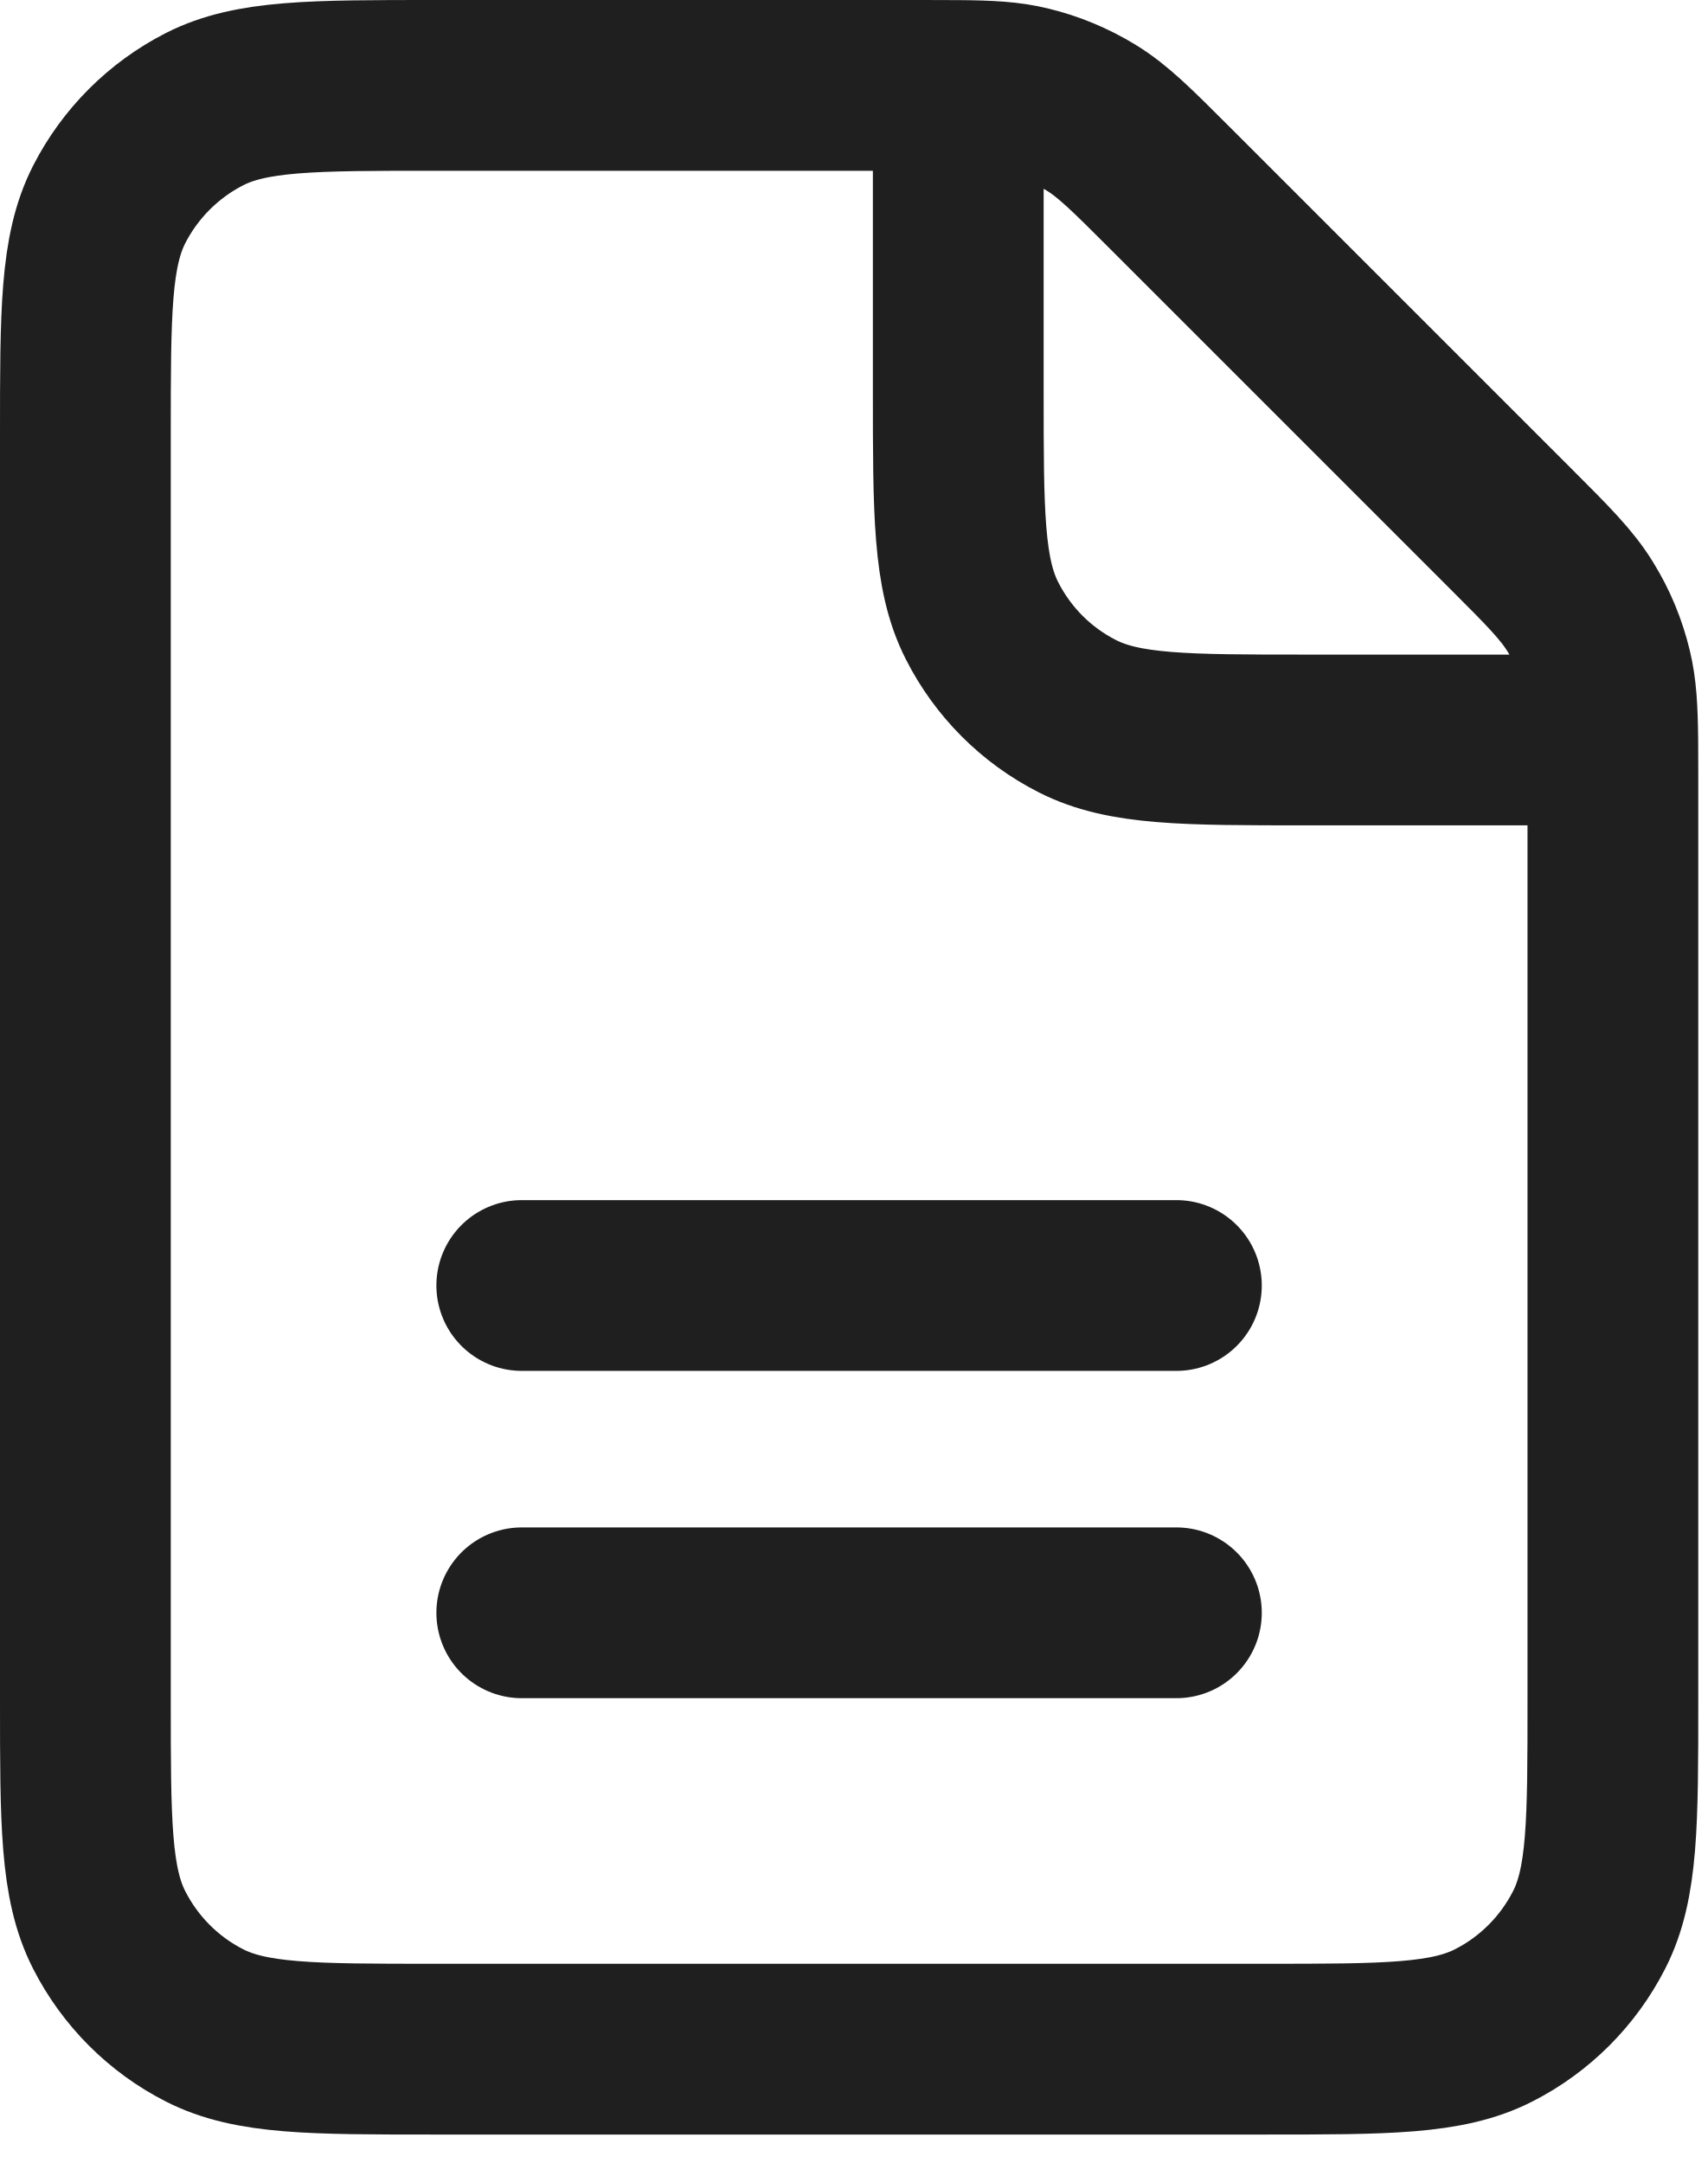
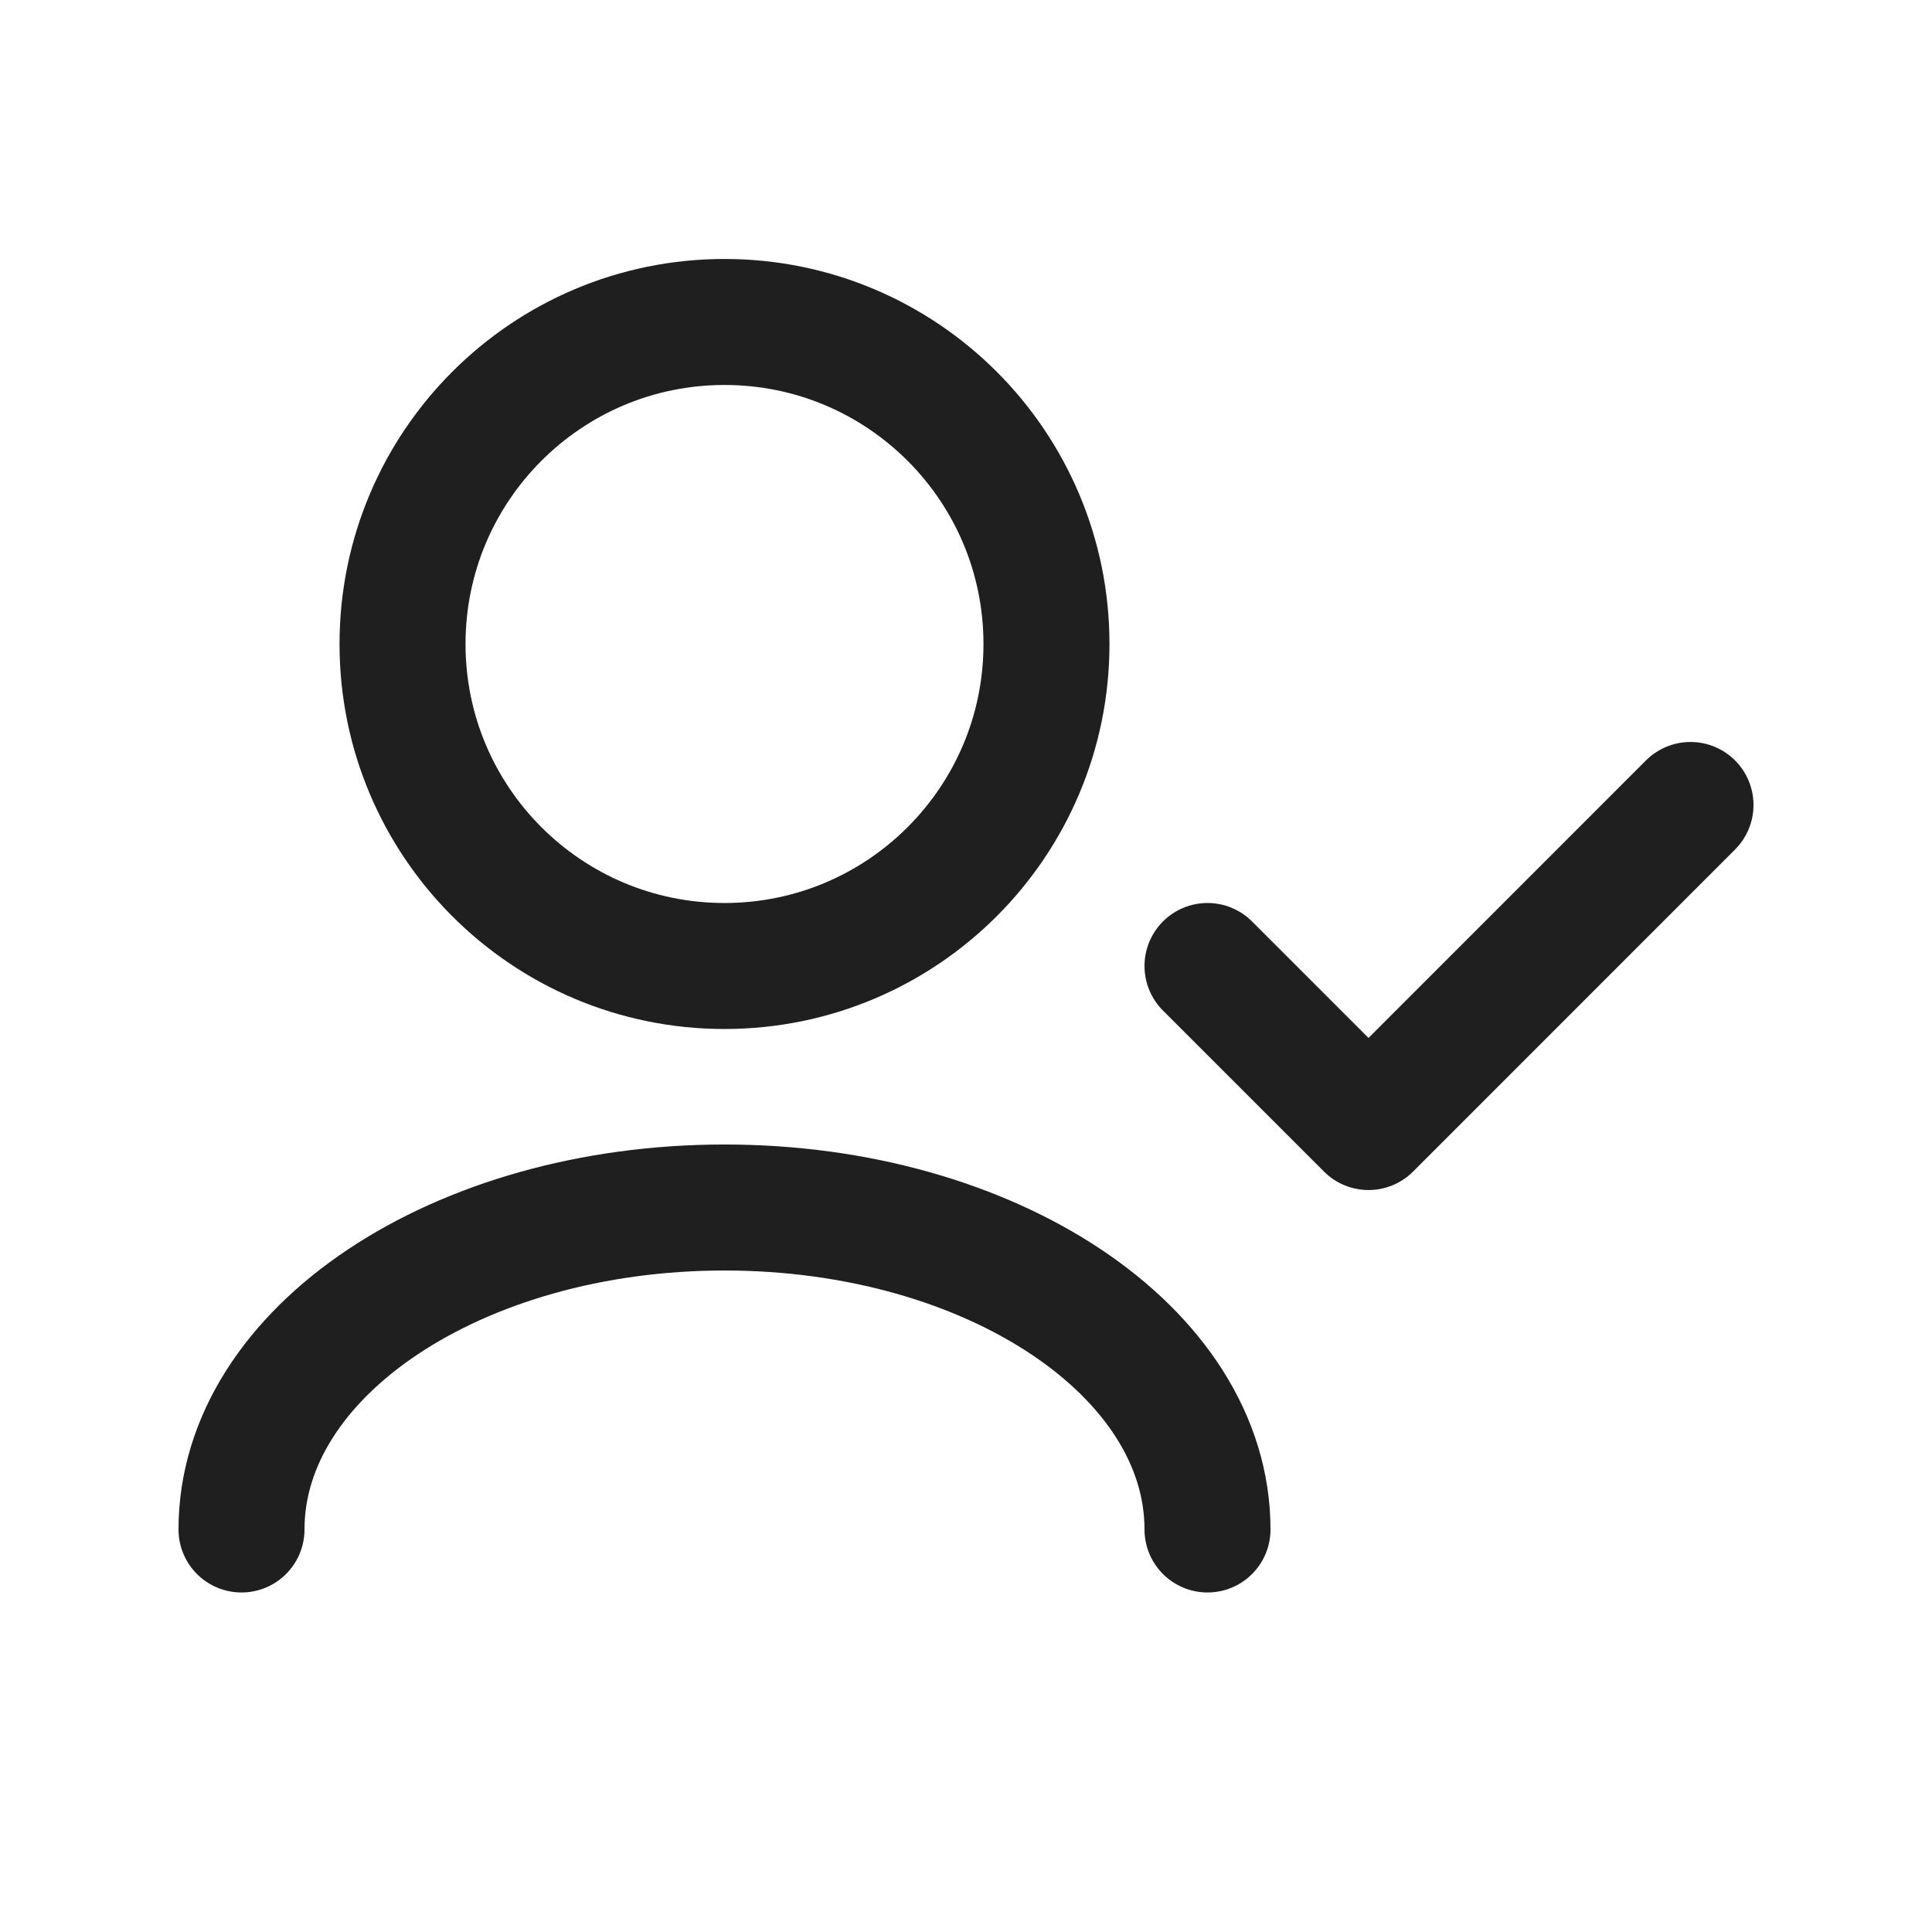
- <svg xmlns="http://www.w3.org/2000/svg" width="15" height="19" viewBox="0 0 15 19" fill="none">
-   <path d="M4.583 14.167H10.333M4.583 11.292H10.333M8.417 0.751C8.325 0.75 8.222 0.75 8.105 0.75H3.817C2.743 0.75 2.206 0.75 1.796 0.959C1.436 1.143 1.143 1.436 0.959 1.796C0.75 2.206 0.75 2.743 0.75 3.817V14.934C0.75 16.007 0.75 16.543 0.959 16.953C1.143 17.314 1.436 17.608 1.796 17.791C2.206 18 2.742 18 3.814 18L11.103 18C12.174 18 12.71 18 13.12 17.791C13.48 17.608 13.774 17.314 13.958 16.953C14.167 16.544 14.167 16.008 14.167 14.937V6.812C14.167 6.695 14.167 6.592 14.166 6.5M8.417 0.751C8.691 0.753 8.863 0.763 9.028 0.803C9.224 0.85 9.411 0.928 9.583 1.033C9.776 1.151 9.942 1.317 10.273 1.648L13.269 4.644C13.6 4.975 13.765 5.14 13.883 5.334C13.989 5.505 14.066 5.692 14.113 5.888C14.153 6.053 14.163 6.226 14.166 6.5M8.417 0.751L8.417 3.434C8.417 4.507 8.417 5.043 8.626 5.453C8.809 5.814 9.102 6.108 9.463 6.291C9.873 6.5 10.409 6.5 11.48 6.5H14.166" stroke="#1F1F1F" stroke-width="1.5" stroke-linecap="round" stroke-linejoin="round" />
+ <svg xmlns="http://www.w3.org/2000/svg" width="23" height="23" viewBox="0 0 23 23" fill="none">
+   <path d="M14.375 18.208C14.375 16.091 11.801 14.375 8.625 14.375C5.449 14.375 2.875 16.091 2.875 18.208M20.125 9.583L16.292 13.417L14.375 11.5M8.625 11.5C6.508 11.5 4.792 9.784 4.792 7.667C4.792 5.549 6.508 3.833 8.625 3.833C10.742 3.833 12.458 5.549 12.458 7.667C12.458 9.784 10.742 11.5 8.625 11.5Z" stroke="#1F1F1F" stroke-width="1.5" stroke-linecap="round" stroke-linejoin="round" />
</svg>
